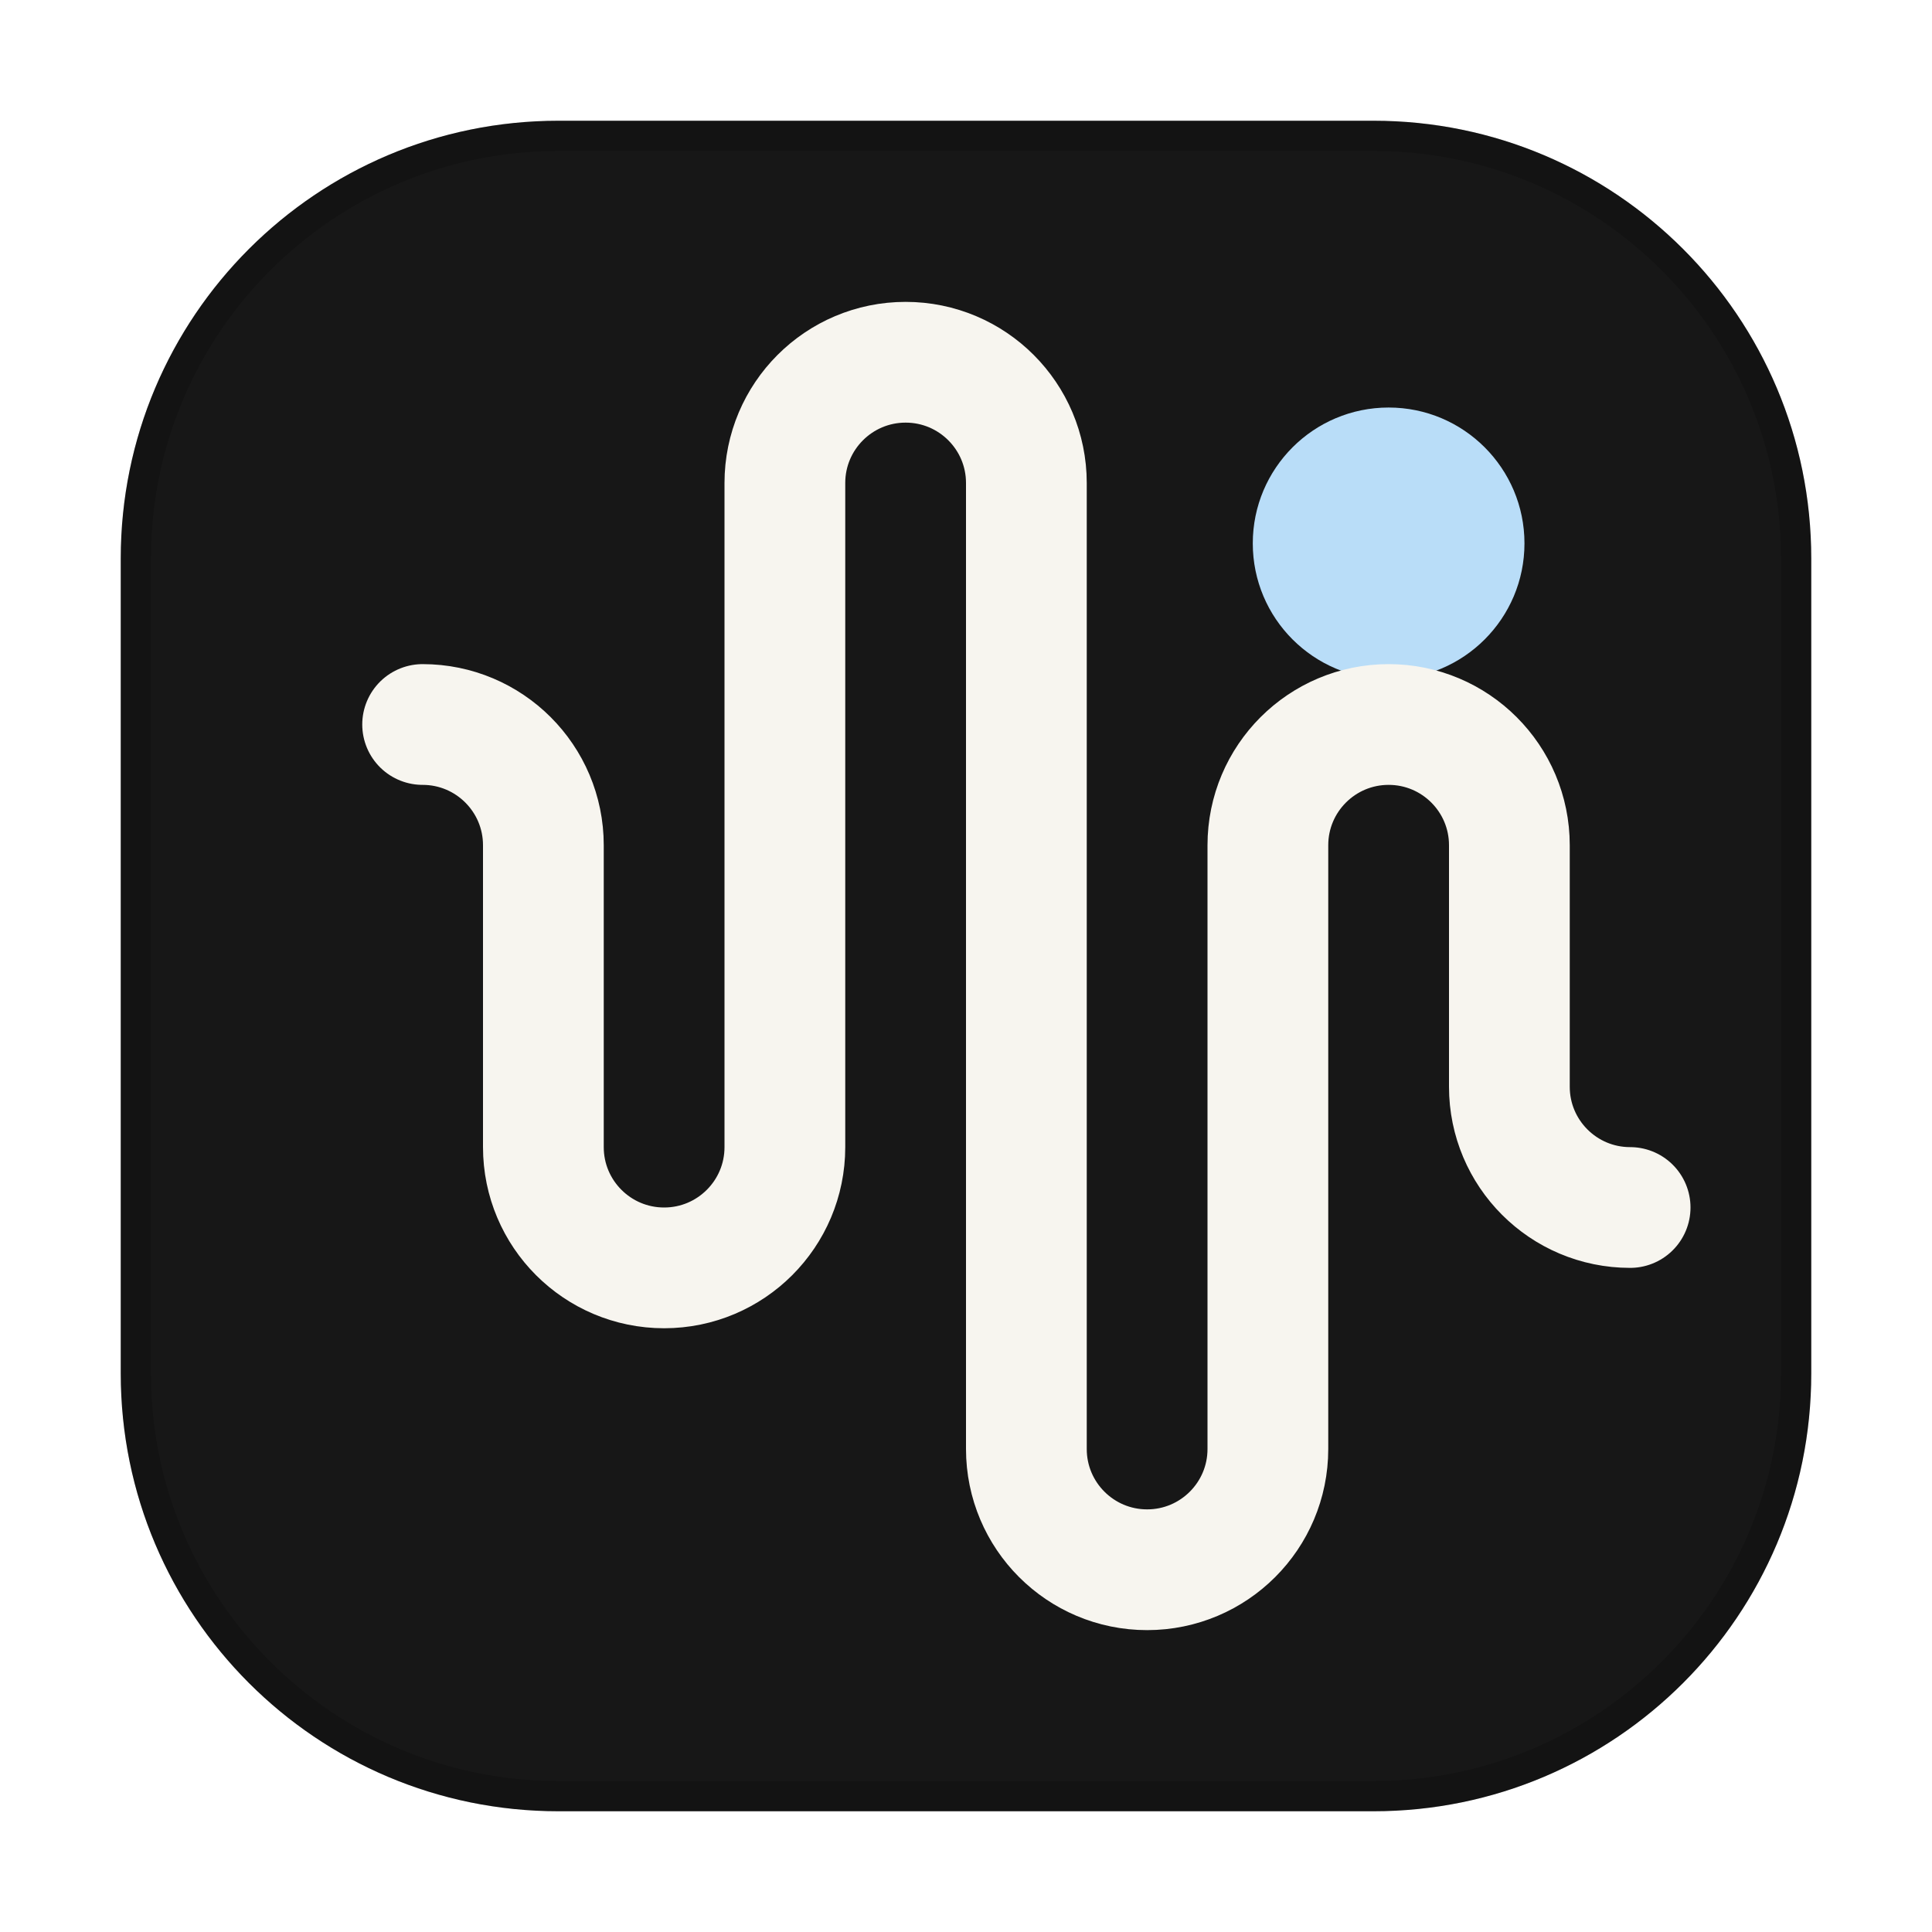
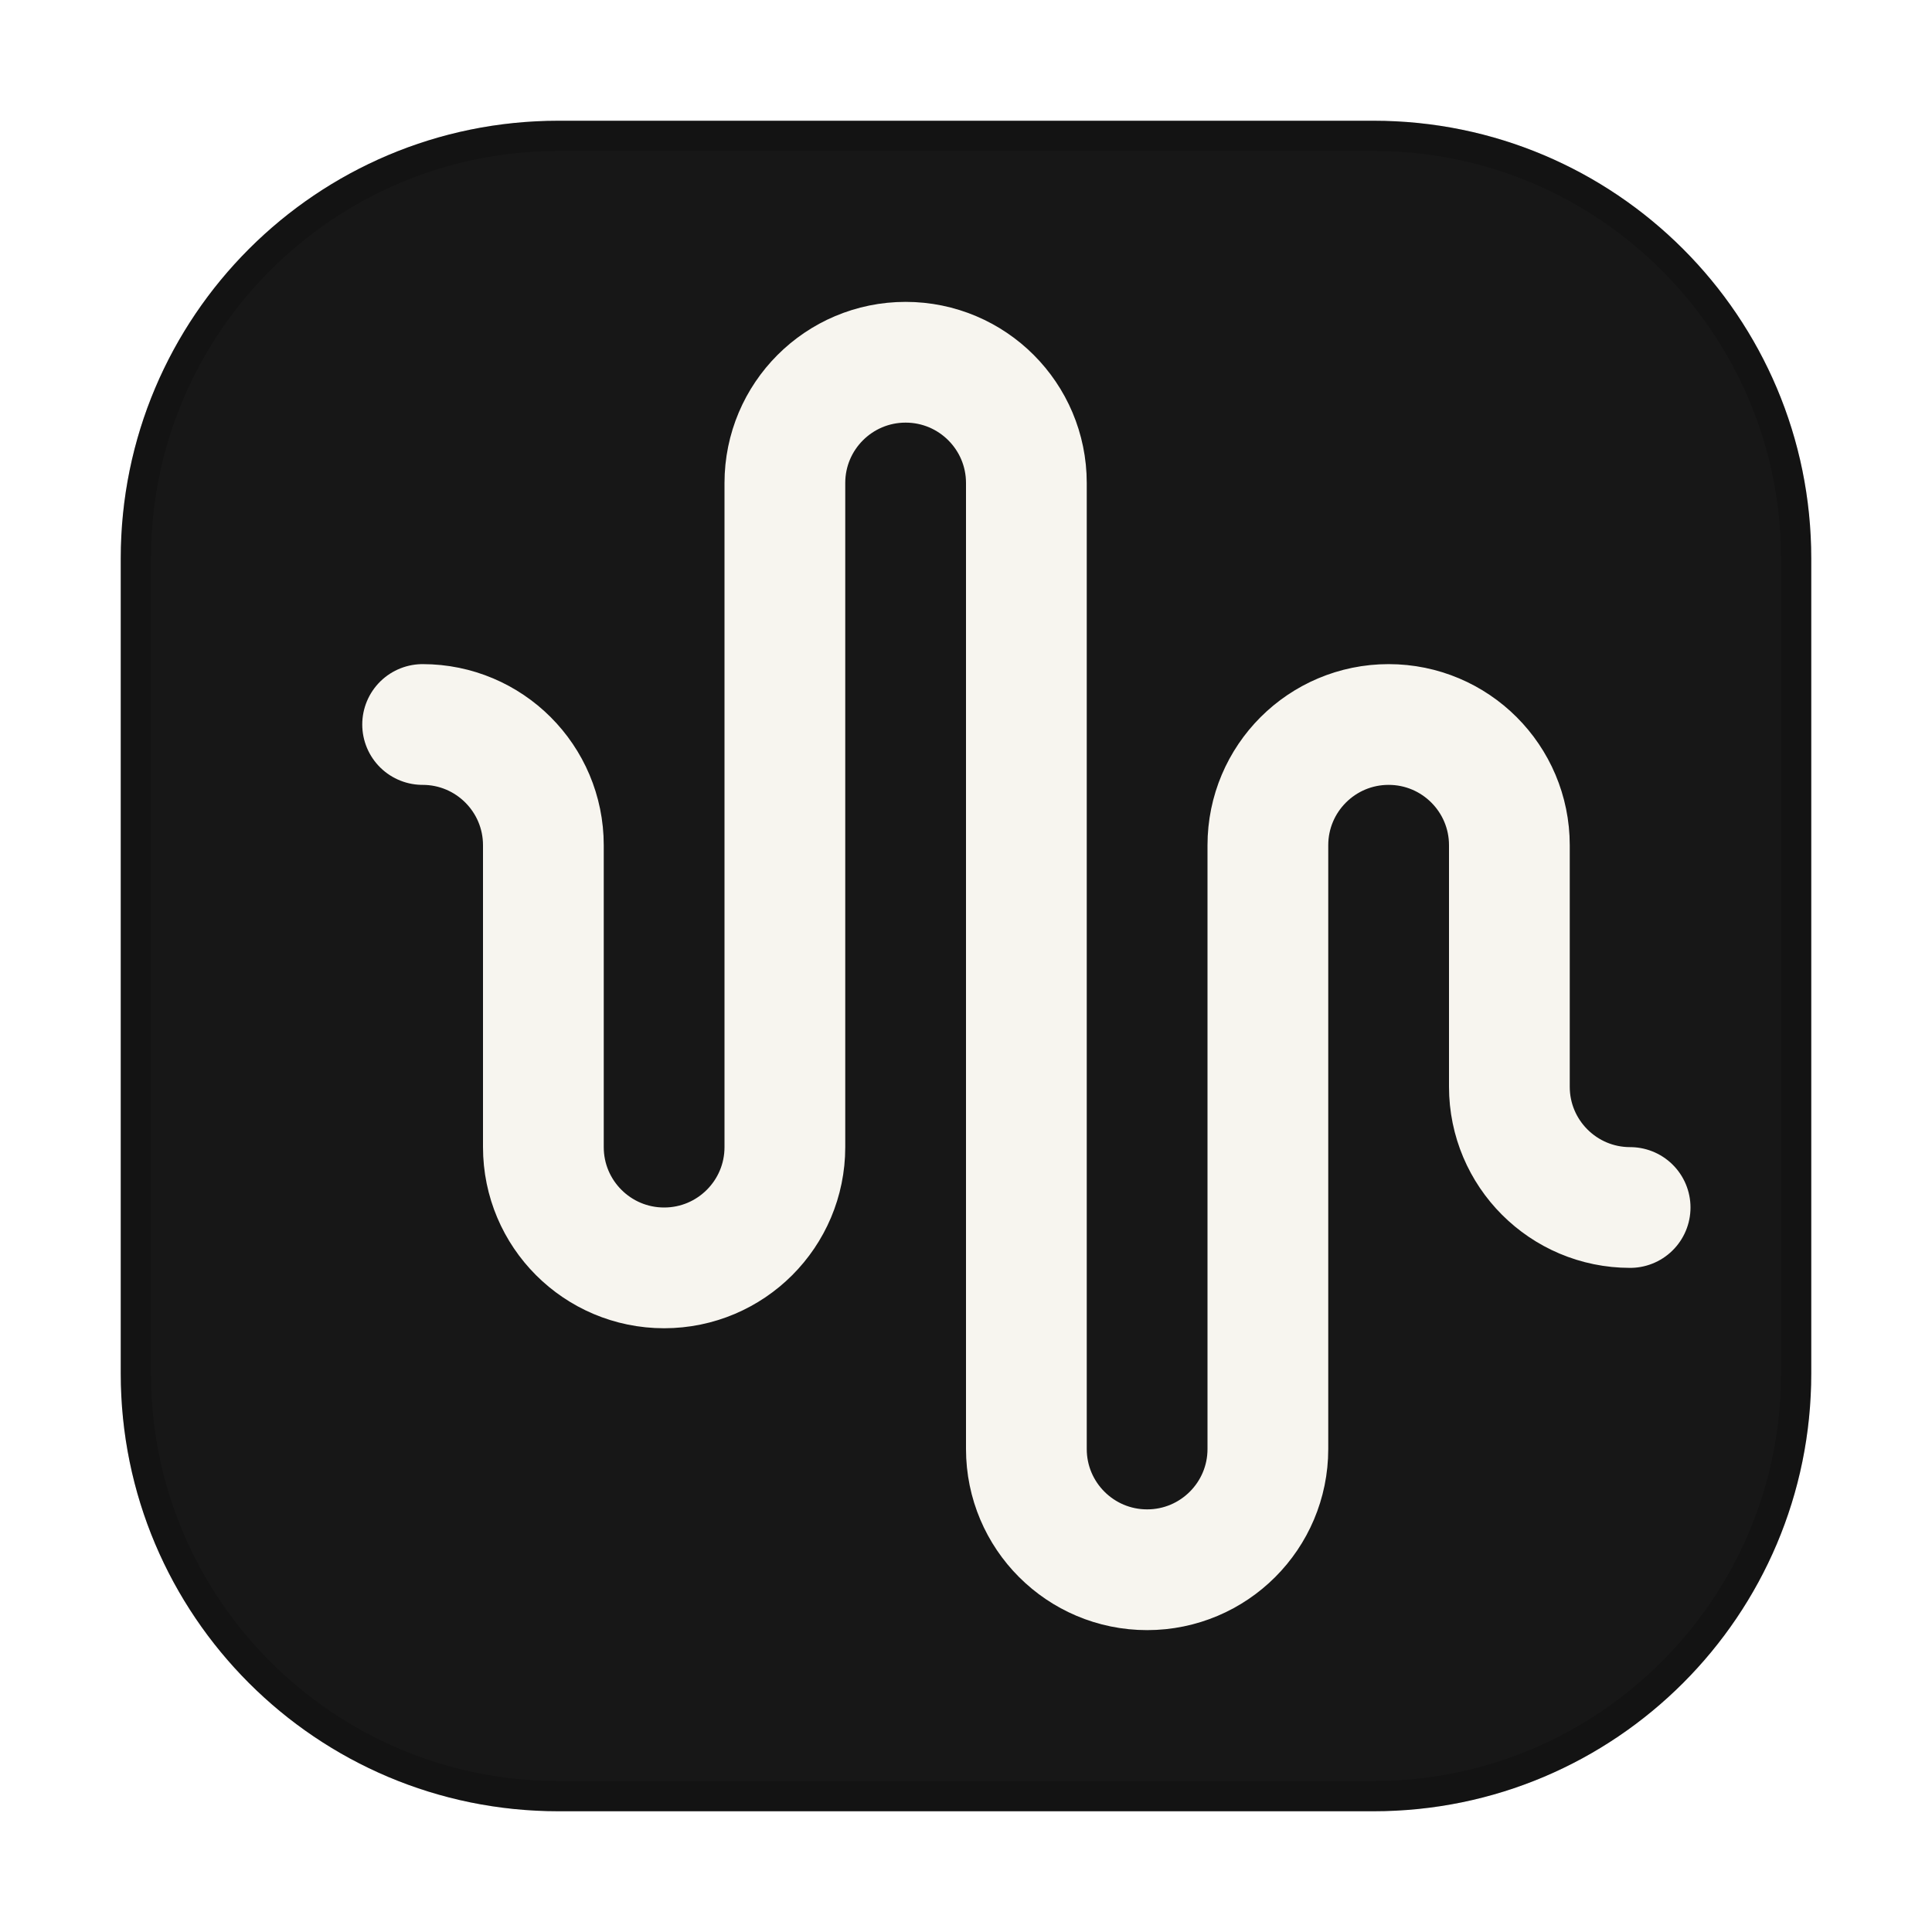
<svg xmlns="http://www.w3.org/2000/svg" viewBox="0 0 1024 1024">
  <rect x="64" y="64" width="896" height="896" rx="232" fill="#171717" />
  <rect x="72" y="72" width="880" height="880" rx="224" fill="none" stroke="#000" stroke-opacity=".18" stroke-width="16" />
-   <circle cx="736" cy="288" r="72" fill="#b9ddf8" />
  <path d="M224 384a64 64 0 0 1 64 64v160a64 64 0 1 0 128 0V256a64 64 0 1 1 128 0v512a64 64 0 1 0 128 0V448a64 64 0 1 1 128 0v128a64 64 0 0 0 64 64" fill="none" stroke="#f7f5ef" stroke-width="64" stroke-linecap="round" stroke-linejoin="round" />
</svg>
